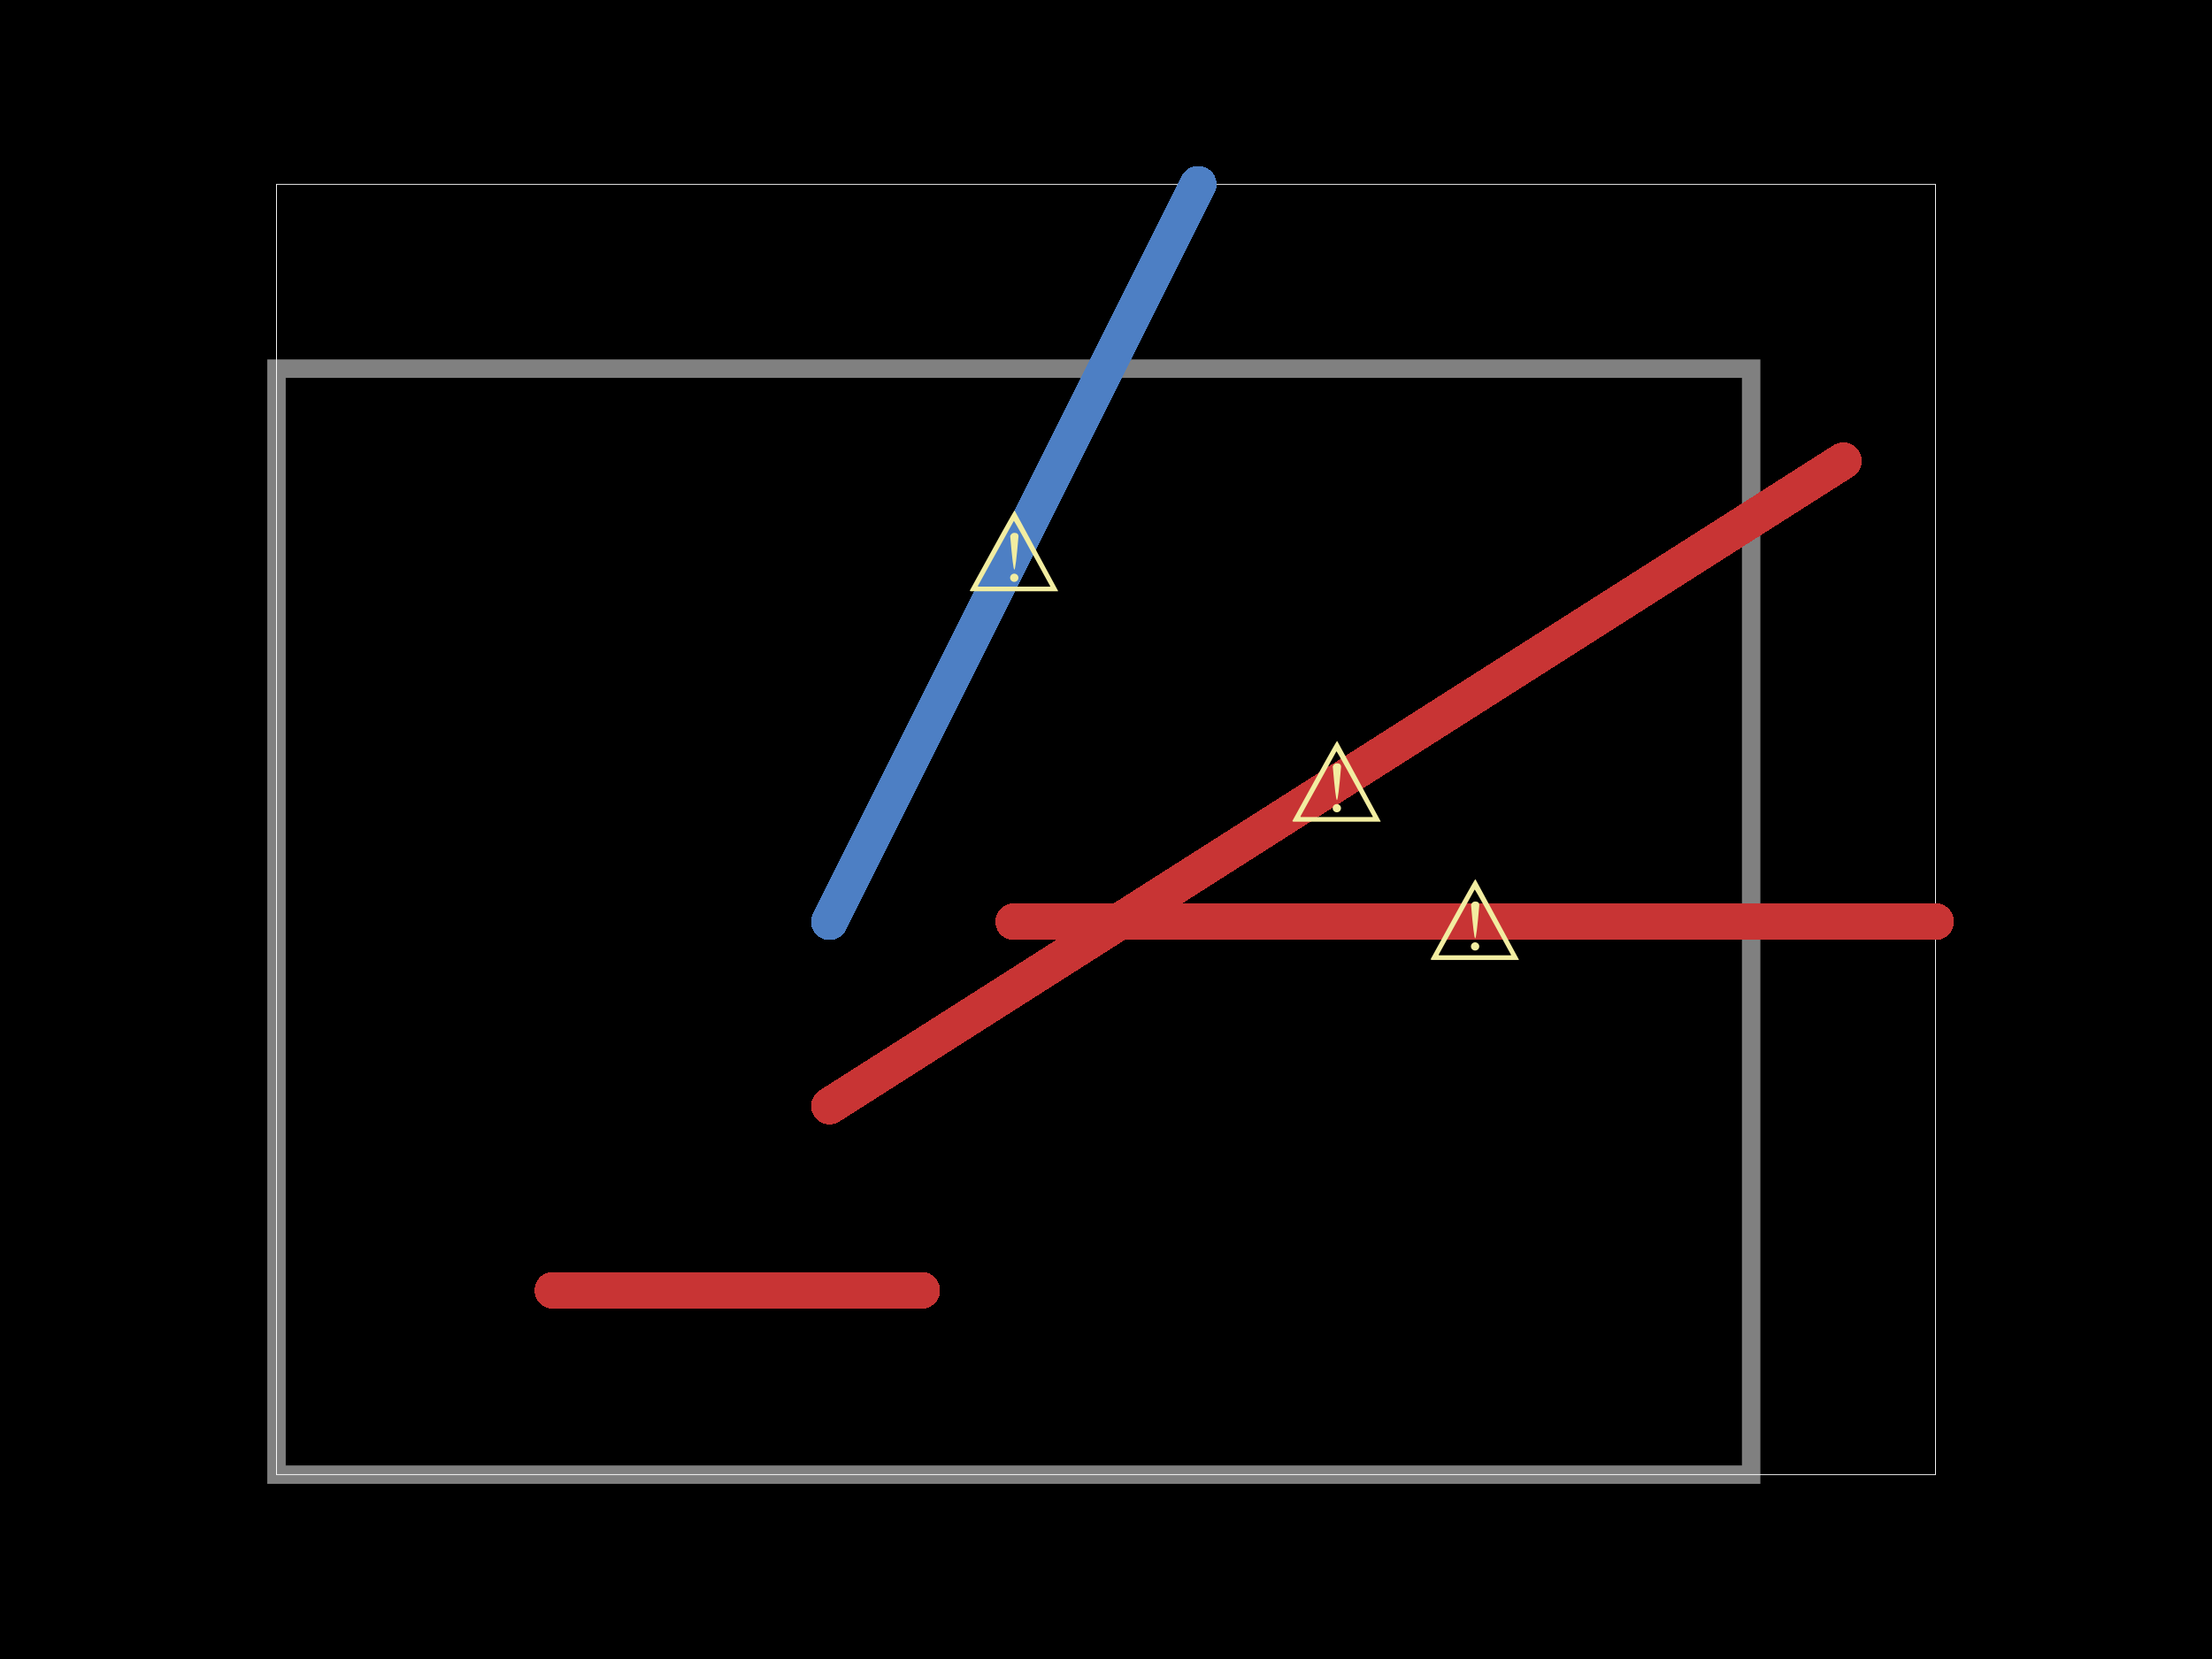
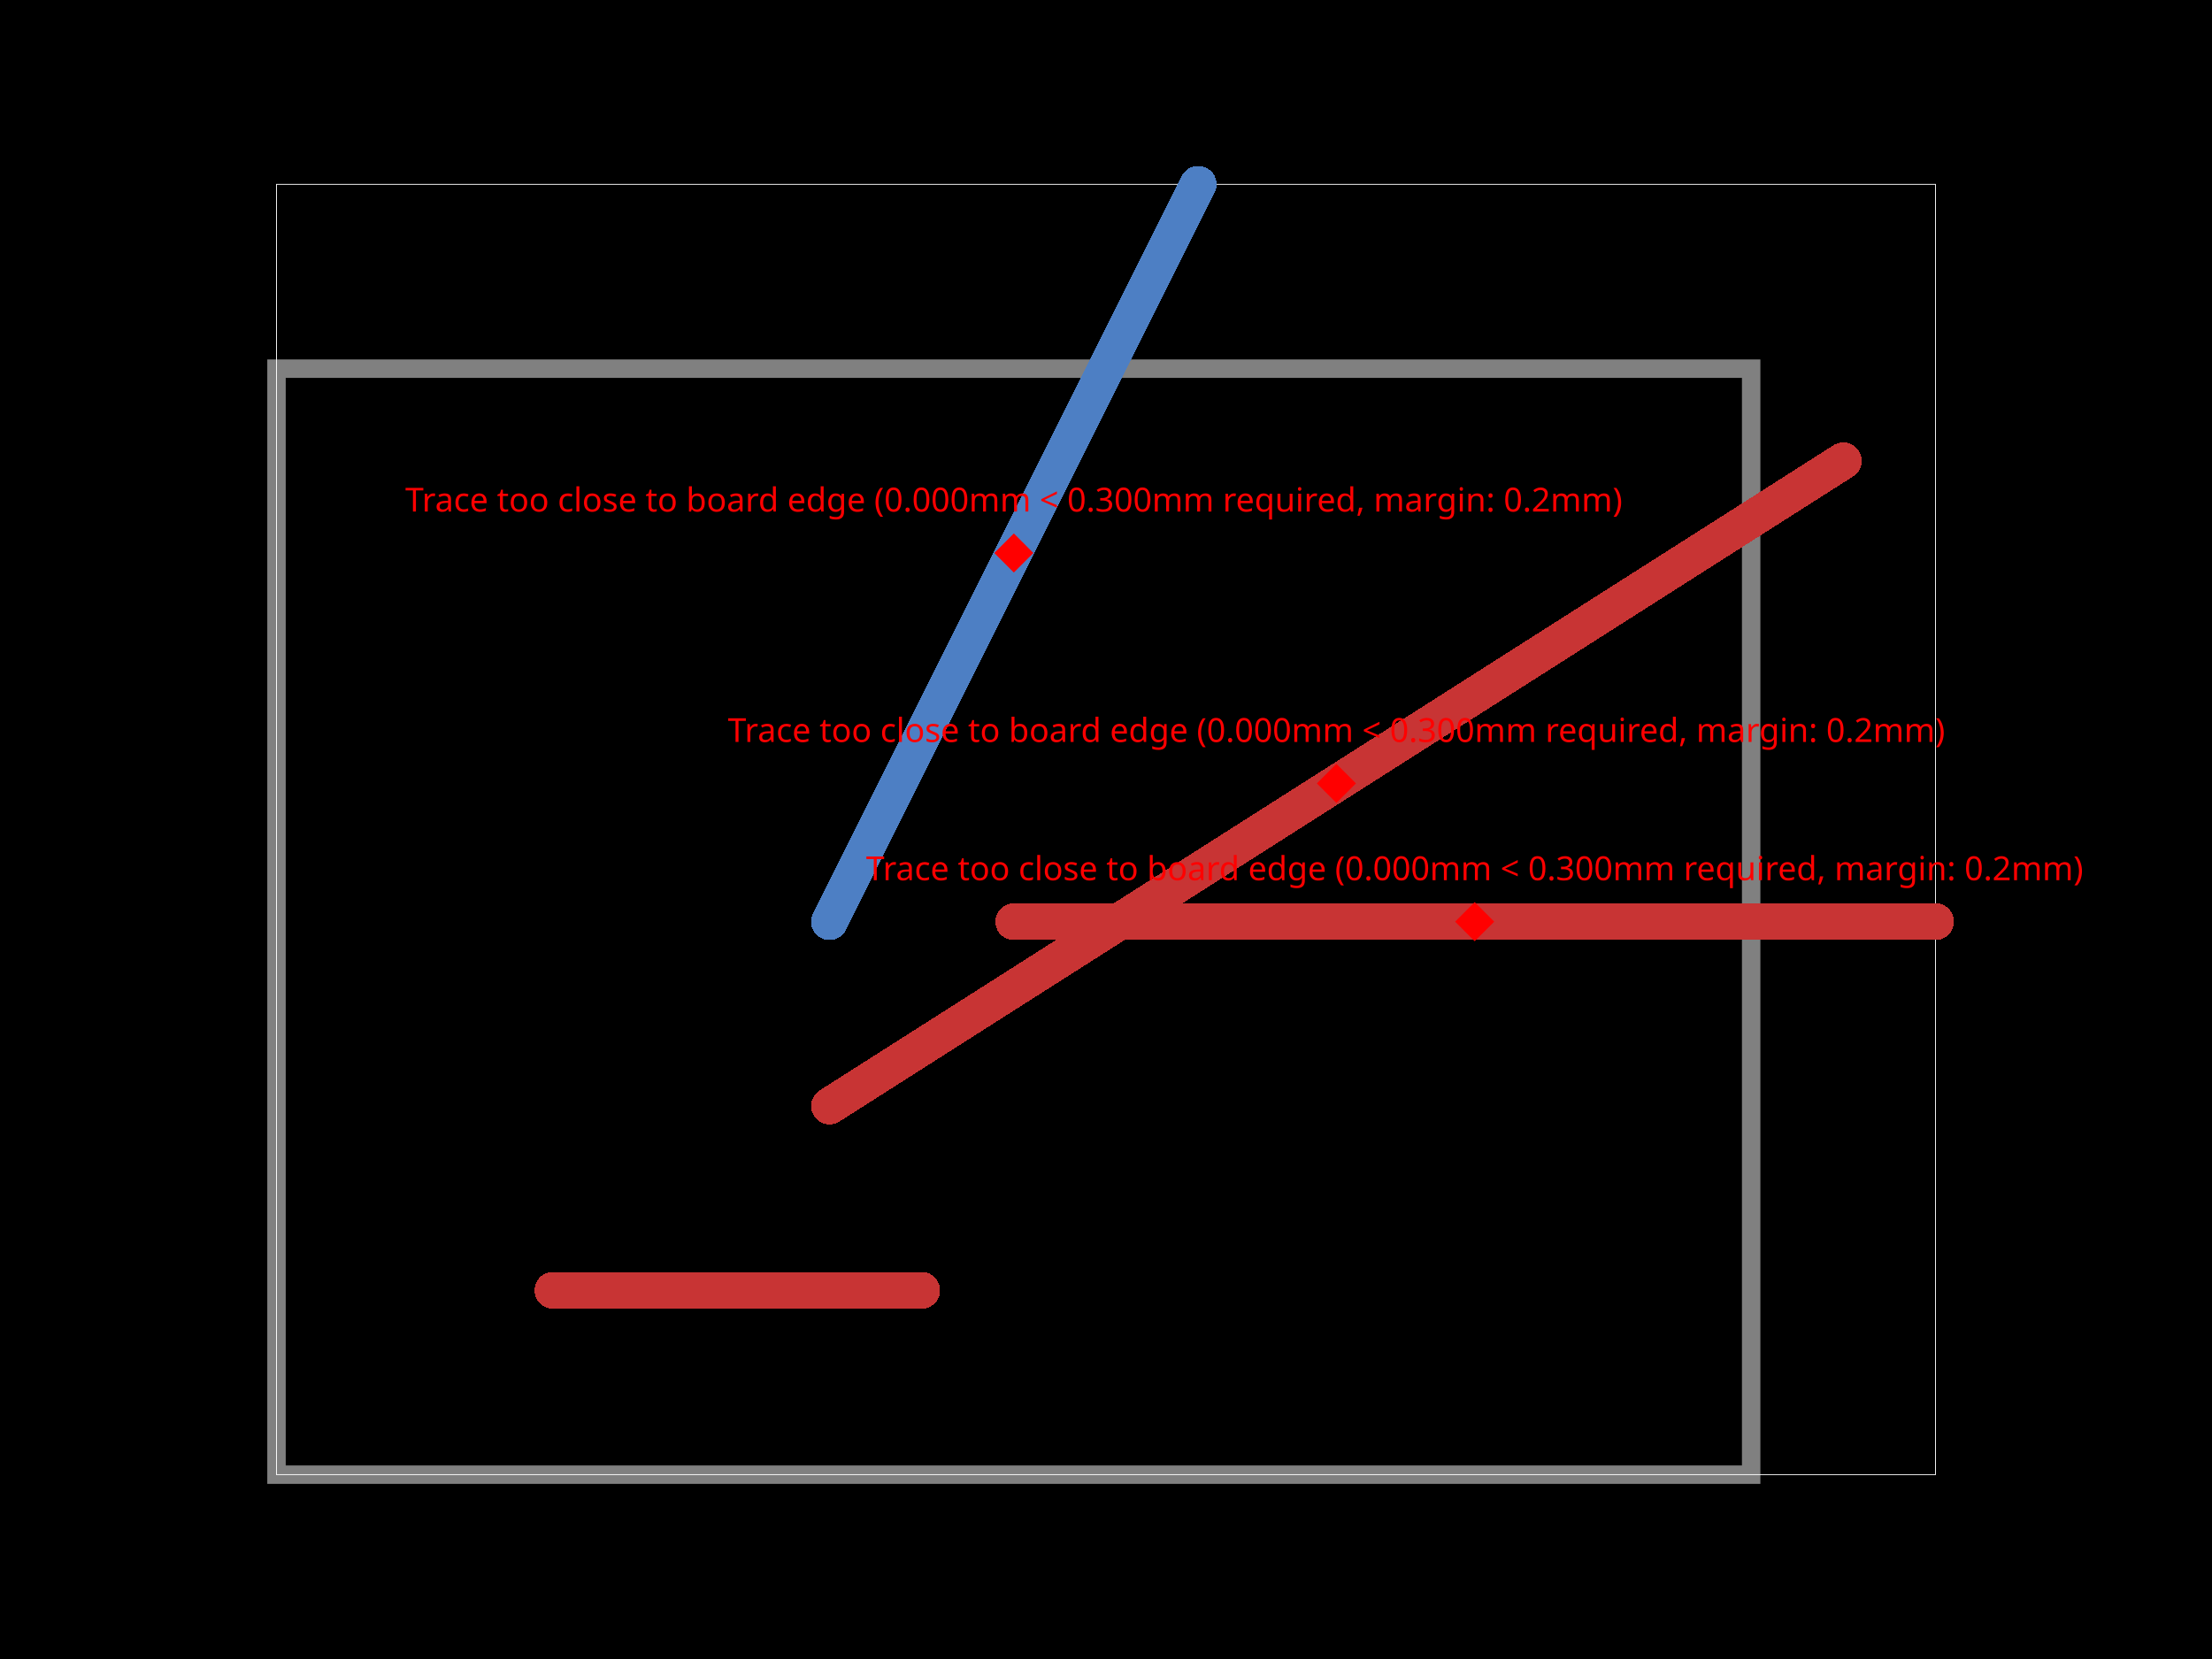
<svg xmlns="http://www.w3.org/2000/svg" width="800" height="600">
  <style />
  <rect class="boundary" x="0" y="0" fill="#000" width="800" height="600" />
  <rect class="pcb-boundary" fill="none" stroke="#fff" stroke-width="0.3" x="100" y="66.667" width="600" height="466.667" />
  <path class="pcb-board" d="M 100 533.333 L 633.333 533.333 L 633.333 133.333 L 100 133.333 Z" fill="none" stroke="rgba(255, 255, 255, 0.5)" stroke-width="6.667" />
  <path class="pcb-trace" stroke="rgb(77, 127, 196)" fill="none" d="M 300 333.333 L 433.333 66.667" stroke-width="13.333" stroke-linecap="round" stroke-linejoin="round" shape-rendering="crispEdges" data-layer="bottom" />
  <path class="pcb-trace" stroke="rgb(200, 52, 52)" fill="none" d="M 200 466.667 L 333.333 466.667" stroke-width="13.333" stroke-linecap="round" stroke-linejoin="round" shape-rendering="crispEdges" data-layer="top" />
  <path class="pcb-trace" stroke="rgb(200, 52, 52)" fill="none" d="M 366.667 333.333 L 700 333.333" stroke-width="13.333" stroke-linecap="round" stroke-linejoin="round" shape-rendering="crispEdges" data-layer="top" />
  <path class="pcb-trace" stroke="rgb(200, 52, 52)" fill="none" d="M 300 400 L 666.667 166.667" stroke-width="13.333" stroke-linecap="round" stroke-linejoin="round" shape-rendering="crispEdges" data-layer="top" />
-   <text x="0" y="0" dx="0" dy="0" fill="#f2eda1" font-family="Arial, sans-serif" font-size="40" text-anchor="middle" dominant-baseline="central" transform="matrix(1,0,0,1,533.3333,333.3333)" class="pcb-silkscreen-text pcb-silkscreen-top" data-pcb-silkscreen-text-id="error_marker" stroke="none">⚠️</text>
-   <text x="0" y="0" dx="0" dy="0" fill="#f2eda1" font-family="Arial, sans-serif" font-size="40" text-anchor="middle" dominant-baseline="central" transform="matrix(1,0,0,1,366.6667,200)" class="pcb-silkscreen-text pcb-silkscreen-top" data-pcb-silkscreen-text-id="error_marker" stroke="none">⚠️</text>
-   <text x="0" y="0" dx="0" dy="0" fill="#f2eda1" font-family="Arial, sans-serif" font-size="40" text-anchor="middle" dominant-baseline="central" transform="matrix(1,0,0,1,483.3333,283.3333)" class="pcb-silkscreen-text pcb-silkscreen-top" data-pcb-silkscreen-text-id="error_marker" stroke="none">⚠️</text>
+   <rect x="528.333" y="328.333" width="10" height="10" fill="red" transform="rotate(45 533.3333 333.3333)" />
+   <text x="533.333" y="318.333" fill="red" font-family="sans-serif" font-size="12" text-anchor="middle">Trace too close to board edge (0.000mm &lt; 0.300mm required, margin: 0.2mm)</text>
+   <rect x="361.667" y="195" width="10" height="10" fill="red" transform="rotate(45 366.6667 200)" />
+   <text x="366.667" y="185" fill="red" font-family="sans-serif" font-size="12" text-anchor="middle">Trace too close to board edge (0.000mm &lt; 0.300mm required, margin: 0.2mm)</text>
+   <rect x="478.333" y="278.333" width="10" height="10" fill="red" transform="rotate(45 483.3333 283.3333)" />
+   <text x="483.333" y="268.333" fill="red" font-family="sans-serif" font-size="12" text-anchor="middle">Trace too close to board edge (0.000mm &lt; 0.300mm required, margin: 0.2mm)</text>
</svg>
